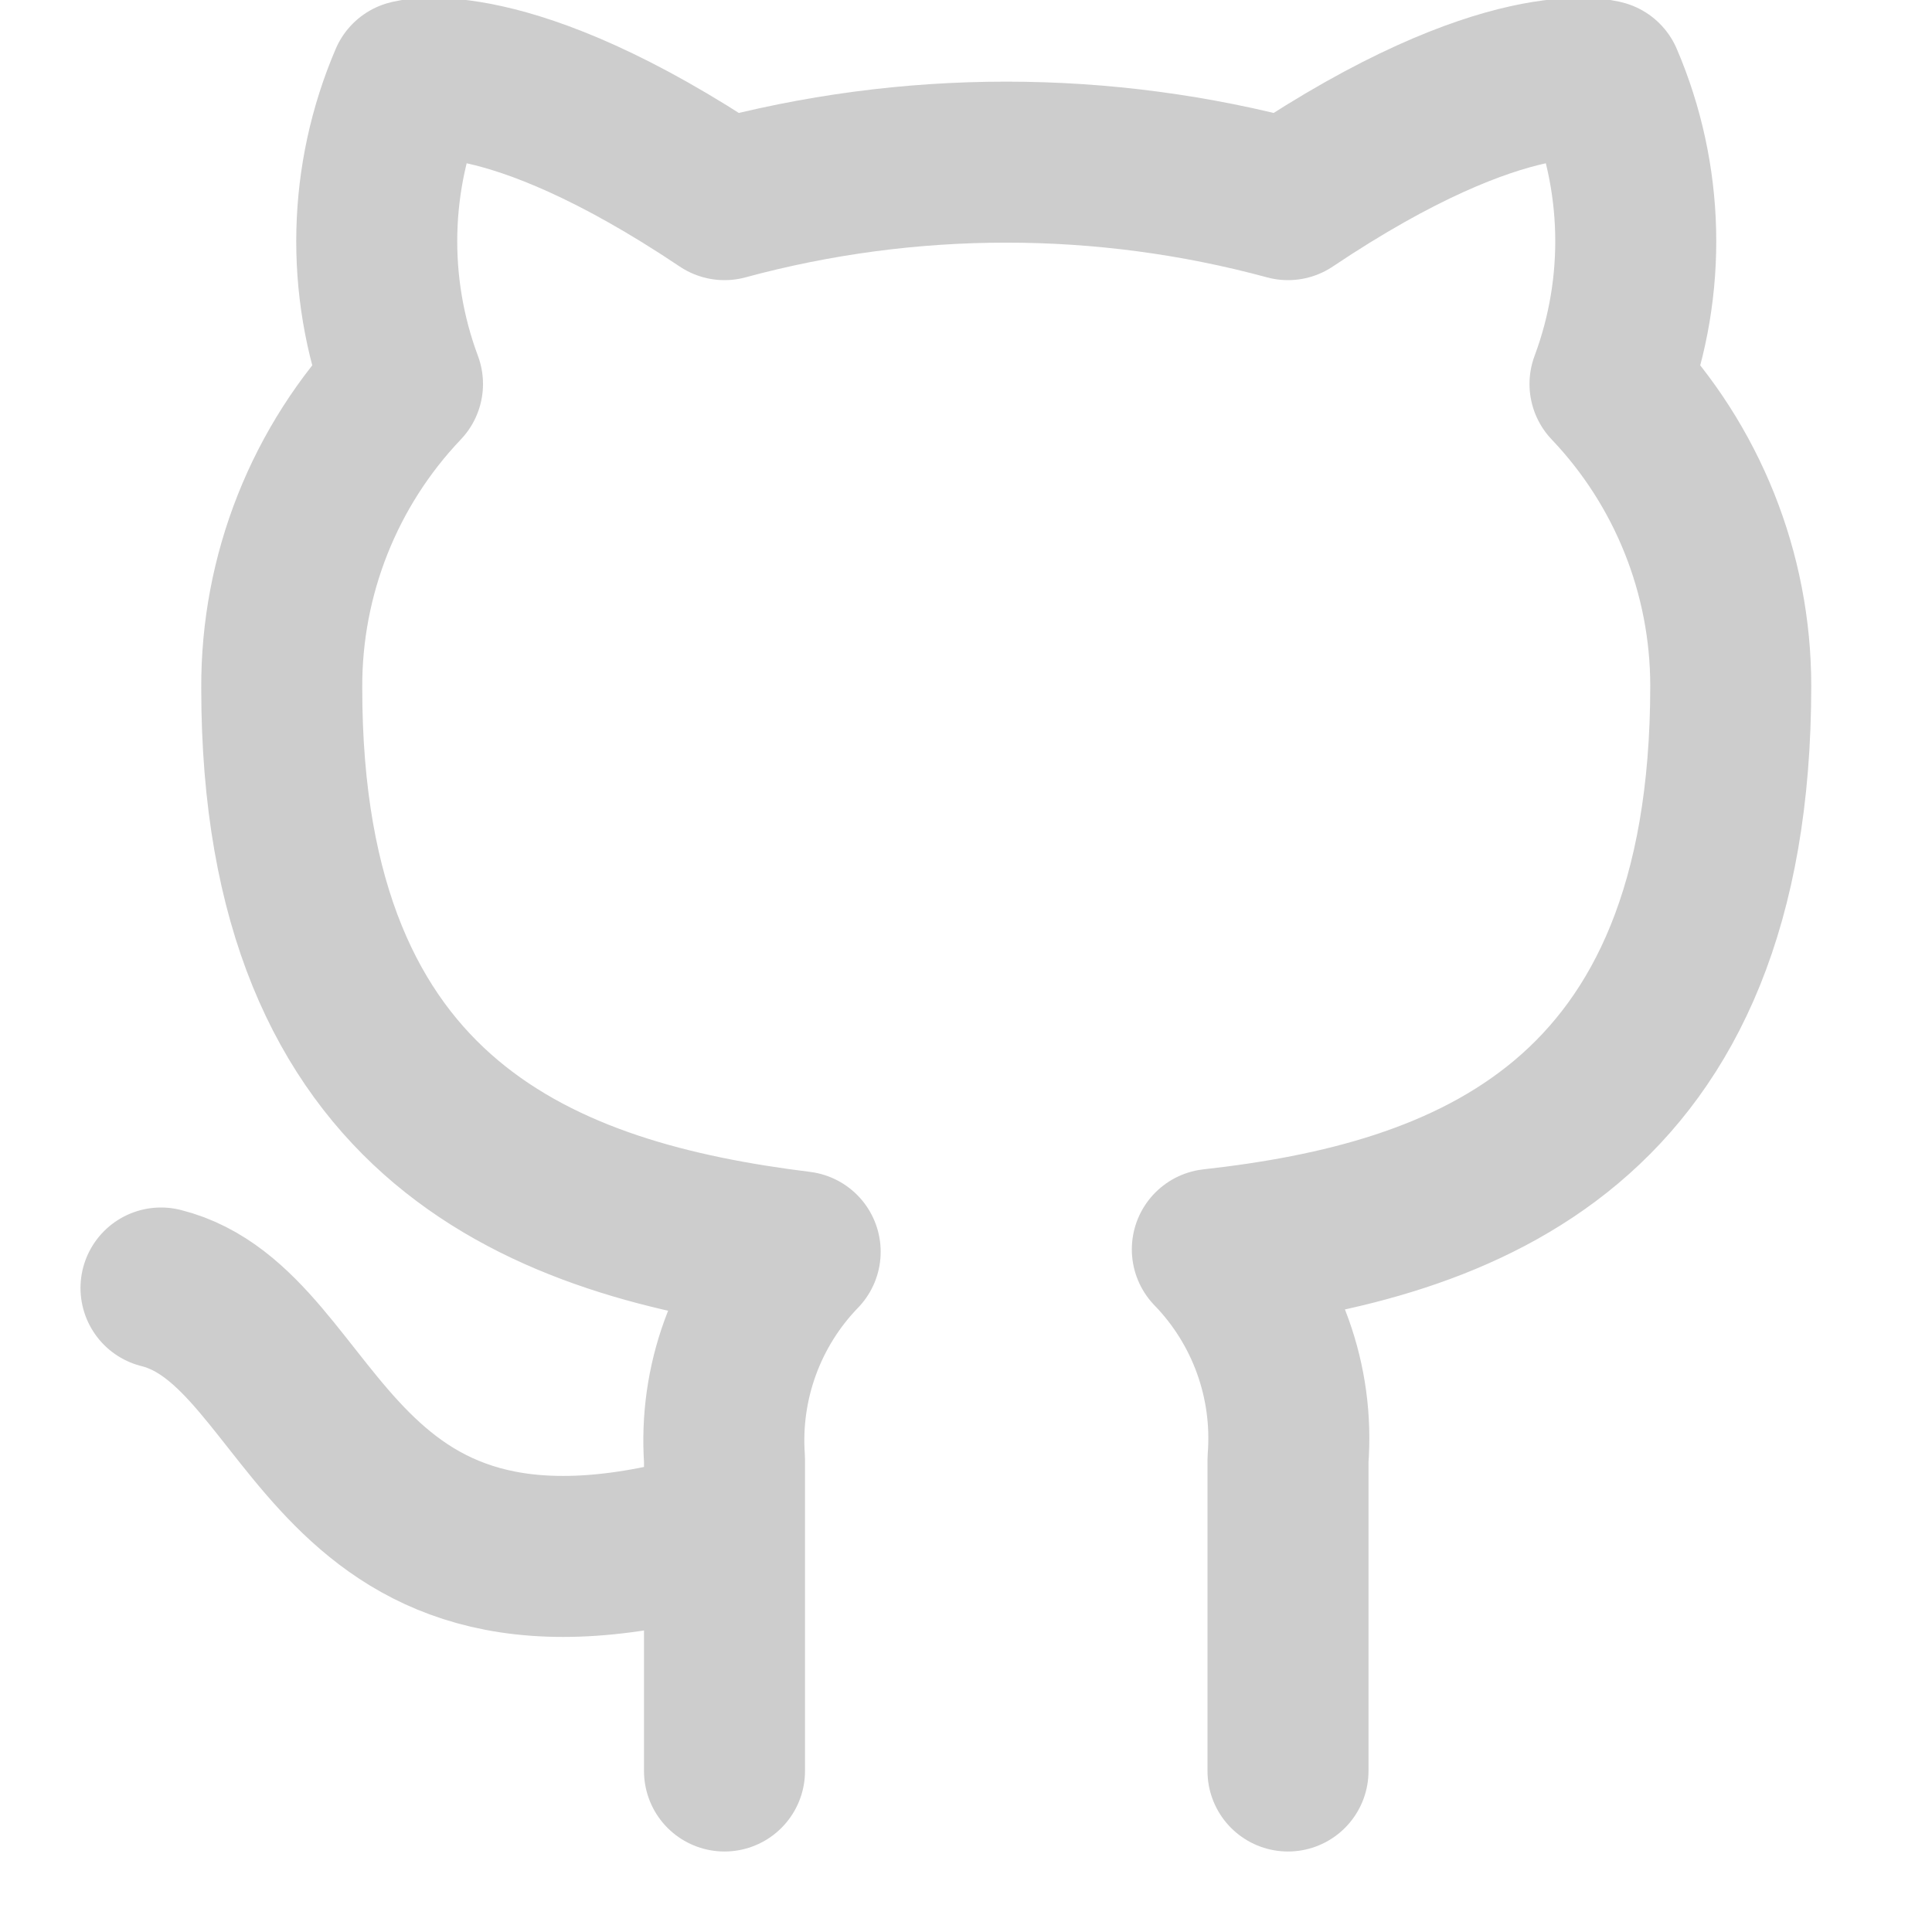
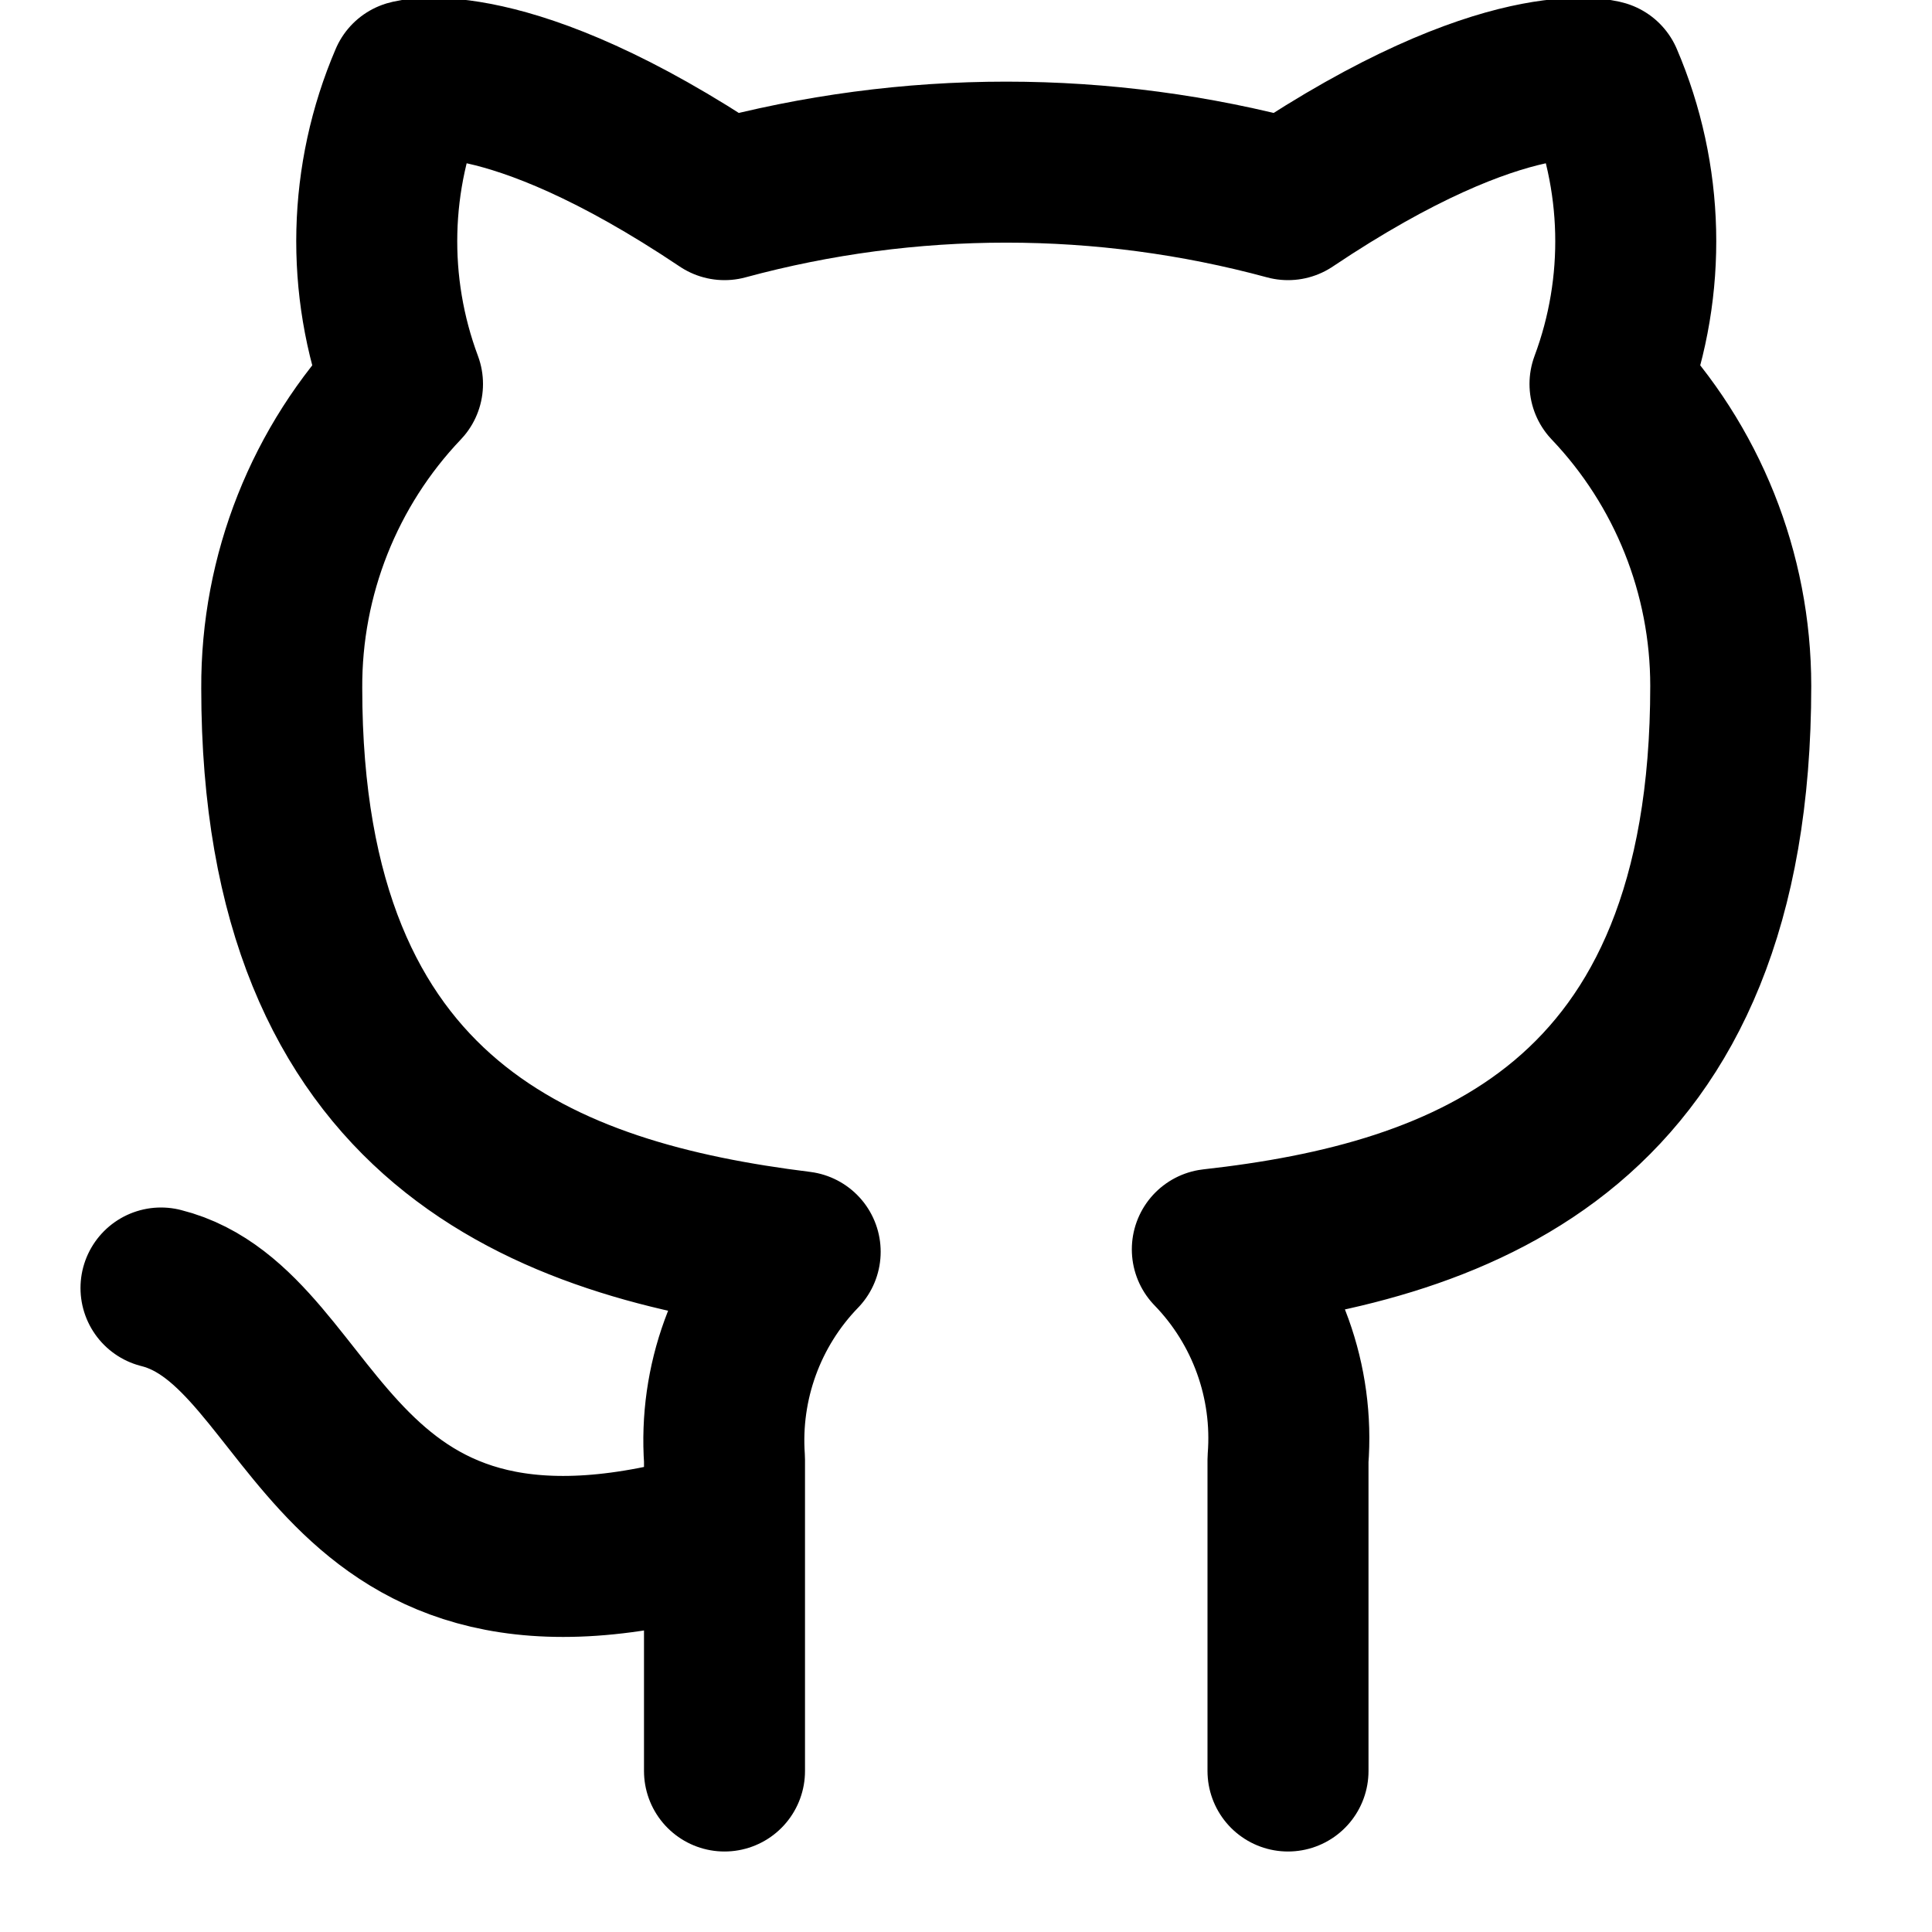
- <svg xmlns="http://www.w3.org/2000/svg" width="24" height="24" viewBox="0 0 24 24" fill="none" stroke="currentColor" stroke-width="2" stroke-linecap="round" stroke-linejoin="round" class="feather feather-github" version="1.1" id="svg4">
-   <defs id="defs8" />
-   <path d="M9 19c-5 1.5-5-2.5-7-3m14 6v-3.87a3.37 3.37 0 0 0-.94-2.61c3.14-.35 6.44-1.54 6.44-7A5.44 5.44 0 0 0 20 4.77 5.07 5.07 0 0 0 19.91 1S18.73.65 16 2.48a13.38 13.38 0 0 0-7 0C6.27.65 5.09 1 5.09 1A5.07 5.07 0 0 0 5 4.77a5.44 5.44 0 0 0-1.5 3.78c0 5.42 3.3 6.61 6.44 7A3.37 3.37 0 0 0 9 18.13V22" id="path2" style="stroke:#000000;stroke-opacity:0.196" />
+ <svg xmlns="http://www.w3.org/2000/svg" width="24" height="24" viewBox="0 0 24 24" fill="none" stroke="currentColor" stroke-width="2" stroke-linecap="round" stroke-linejoin="round" class="feather feather-github">
+   <path d="M9 19c-5 1.5-5-2.5-7-3m14 6v-3.87a3.37 3.37 0 0 0-.94-2.61c3.14-.35 6.44-1.54 6.44-7A5.44 5.44 0 0 0 20 4.77 5.07 5.07 0 0 0 19.91 1S18.73.65 16 2.48a13.38 13.38 0 0 0-7 0C6.27.65 5.09 1 5.09 1A5.07 5.07 0 0 0 5 4.77a5.44 5.44 0 0 0-1.5 3.78c0 5.42 3.3 6.61 6.44 7A3.37 3.37 0 0 0 9 18.13V22" />
</svg>
